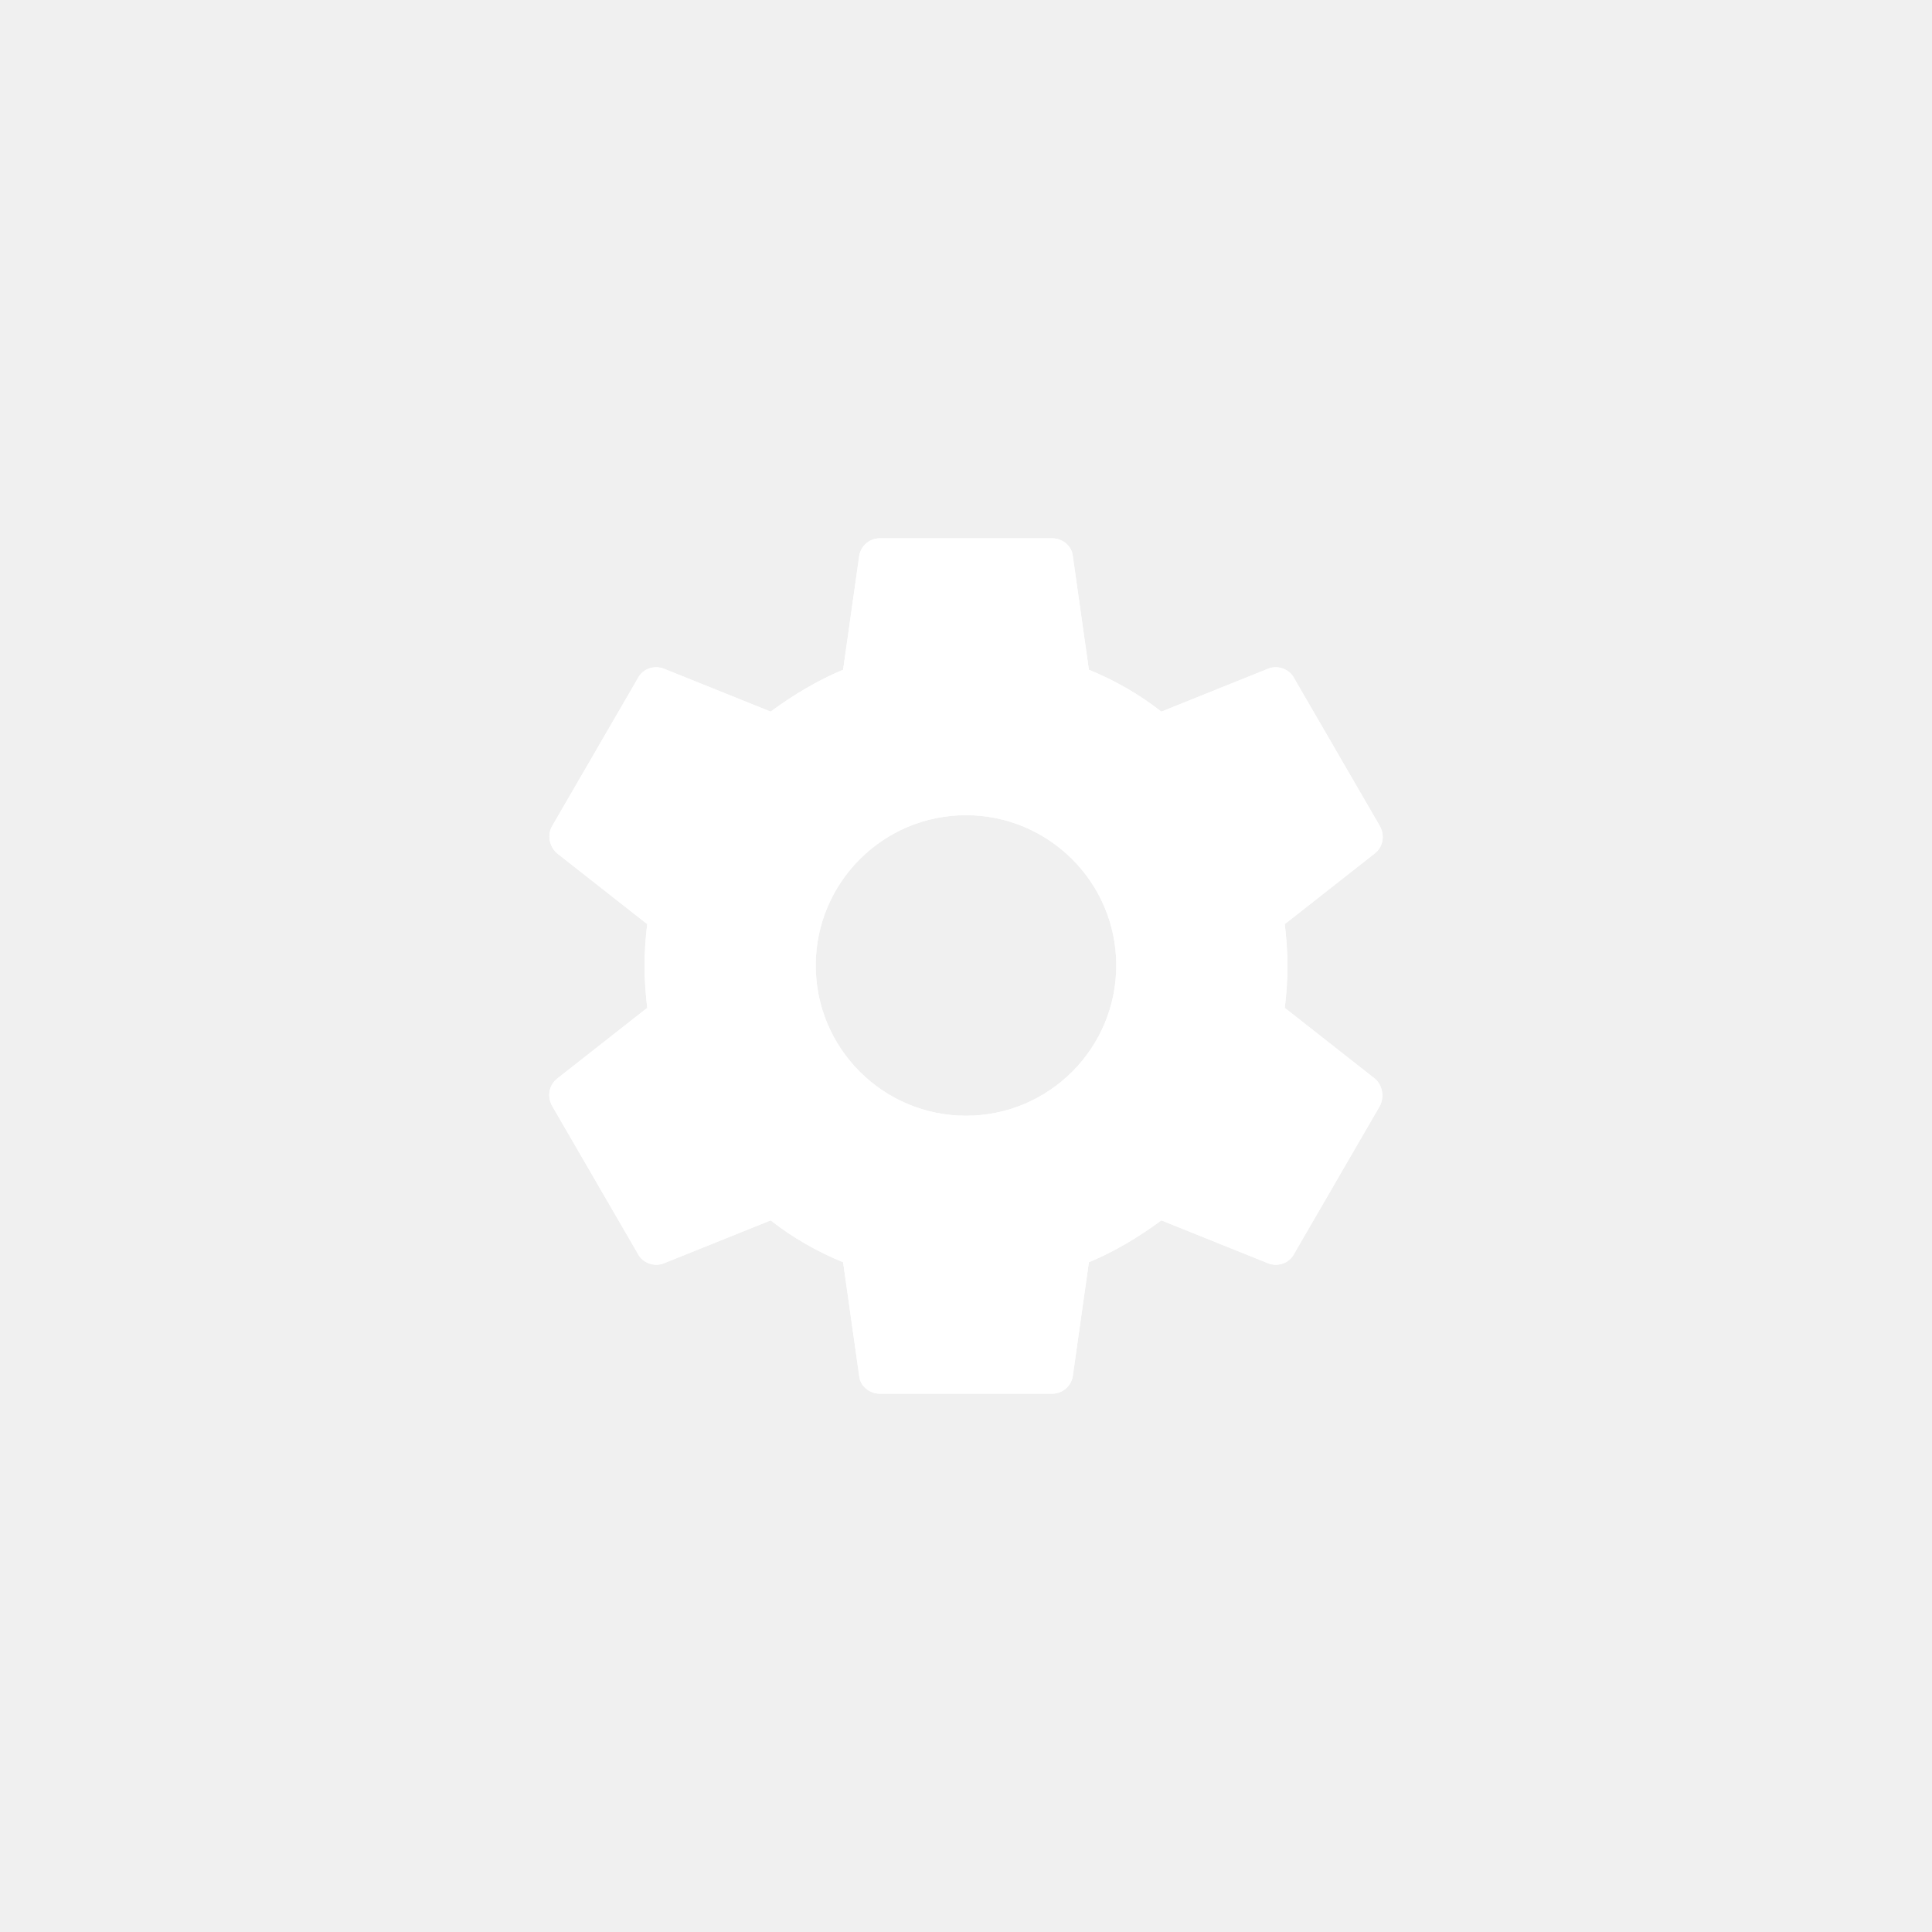
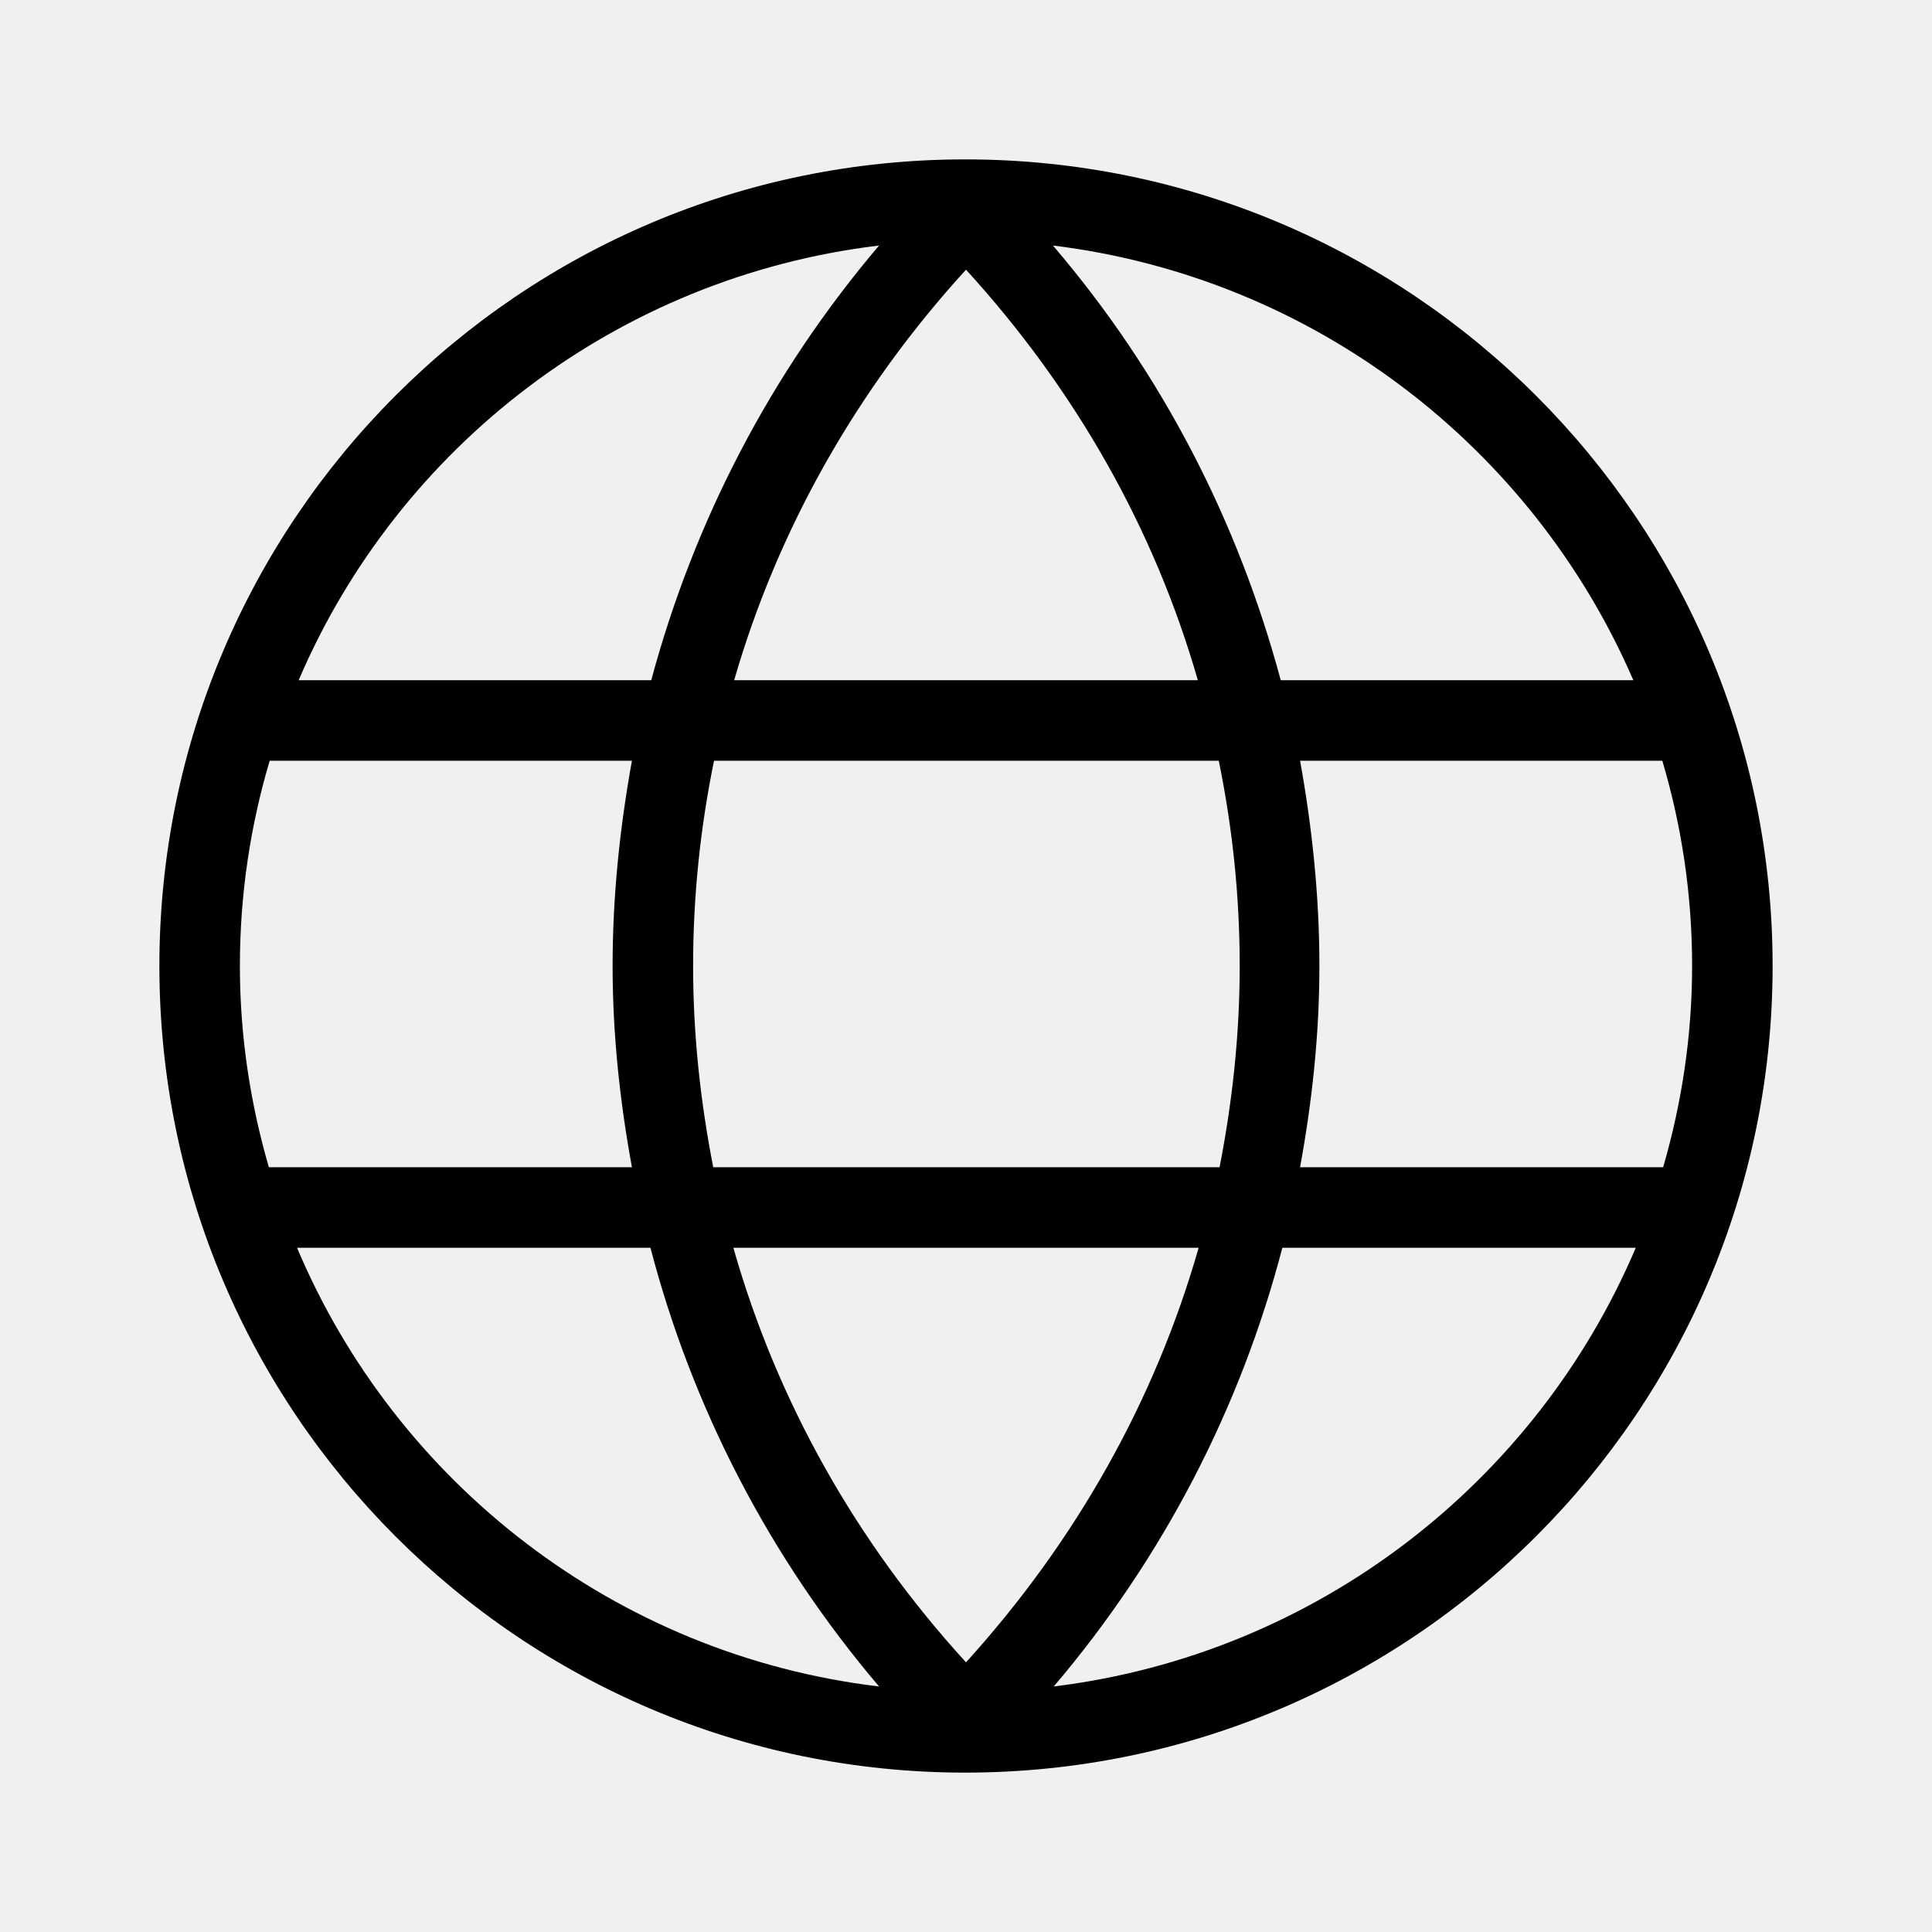
- <svg xmlns="http://www.w3.org/2000/svg" xmlns:xlink="http://www.w3.org/1999/xlink" height="100%" version="1.1" viewBox="0 0 36 36" width="100%">
-   <use class="ytp-svg-shadow" xlink:href="#ytp-id-20" />
-   <path d="m 23.94,18.78 c .03,-0.25 .05,-0.51 .05,-0.78 0,-0.27 -0.02,-0.52 -0.05,-0.78 l 1.68,-1.32 c .15,-0.12 .19,-0.33 .09,-0.51 l -1.6,-2.76 c -0.09,-0.17 -0.31,-0.24 -0.48,-0.17 l -1.99,.8 c -0.41,-0.32 -0.86,-0.58 -1.35,-0.78 l -0.30,-2.12 c -0.02,-0.19 -0.19,-0.33 -0.39,-0.33 l -3.2,0 c -0.2,0 -0.36,.14 -0.39,.33 l -0.30,2.12 c -0.48,.2 -0.93,.47 -1.35,.78 l -1.99,-0.8 c -0.18,-0.07 -0.39,0 -0.48,.17 l -1.6,2.76 c -0.10,.17 -0.05,.39 .09,.51 l 1.68,1.32 c -0.03,.25 -0.05,.52 -0.05,.78 0,.26 .02,.52 .05,.78 l -1.68,1.32 c -0.15,.12 -0.19,.33 -0.09,.51 l 1.6,2.76 c .09,.17 .31,.24 .48,.17 l 1.99,-0.8 c .41,.32 .86,.58 1.35,.78 l .30,2.12 c .02,.19 .19,.33 .39,.33 l 3.2,0 c .2,0 .36,-0.14 .39,-0.33 l .30,-2.12 c .48,-0.2 .93,-0.47 1.35,-0.78 l 1.99,.8 c .18,.07 .39,0 .48,-0.17 l 1.6,-2.76 c .09,-0.17 .05,-0.39 -0.09,-0.51 l -1.68,-1.32 0,0 z m -5.94,2.01 c -1.54,0 -2.8,-1.25 -2.8,-2.8 0,-1.54 1.25,-2.8 2.8,-2.8 1.54,0 2.8,1.25 2.8,2.8 0,1.54 -1.25,2.8 -2.8,2.8 l 0,0 z" fill="#fff" id="ytp-id-20" />
+ <svg xmlns="http://www.w3.org/2000/svg" viewBox="0 0 24 24" preserveAspectRatio="xMidYMid meet" focusable="false" class="style-scope yt-icon" style="pointer-events: none; display: block; width: 100%; height: 100%;">
+   <g class="style-scope yt-icon">
+     <path d="M11.99,1.98C6.46,1.98,1.98,6.47,1.98,12s4.48,10.02,10.01,10.02c5.54,0,10.03-4.49,10.03-10.02S17.53,1.98,11.99,1.98z M8.86,14.5c-0.16-0.82-0.25-1.65-0.25-2.5c0-0.87,0.09-1.72,0.26-2.55h6.27c0.17,0.83,0.26,1.68,0.26,2.55 c0,0.85-0.09,1.68-0.25,2.5H8.86z M14.89,15.5c-0.54,1.89-1.52,3.64-2.89,5.15c-1.37-1.5-2.35-3.25-2.89-5.15H14.89z M9.12,8.45 c0.54-1.87,1.52-3.61,2.88-5.1c1.36,1.49,2.34,3.22,2.88,5.1H9.12z M16.15,9.45h4.5c0.24,0.81,0.37,1.66,0.37,2.55 c0,0.87-0.13,1.71-0.36,2.5h-4.51c0.15-0.82,0.24-1.65,0.24-2.5C16.39,11.13,16.3,10.28,16.15,9.45z M20.29,8.45h-4.38 c-0.53-1.97-1.47-3.81-2.83-5.4C16.33,3.45,19.04,5.56,20.29,8.45z M10.92,3.05c-1.35,1.59-2.3,3.43-2.83,5.4H3.71 C4.95,5.55,7.67,3.44,10.92,3.05z M3.35,9.45h4.5C7.7,10.28,7.61,11.13,7.61,12c0,0.85,0.09,1.68,0.24,2.5H3.34 c-0.23-0.79-0.36-1.63-0.36-2.5C2.98,11.11,3.11,10.26,3.35,9.45z M3.69,15.5h4.39c0.52,1.99,1.48,3.85,2.84,5.45 C7.65,20.56,4.92,18.42,3.69,15.5z M13.09,20.95c1.36-1.6,2.32-3.46,2.84-5.45h4.39C19.08,18.42,16.35,20.55,13.09,20.95z" class="style-scope yt-icon" />
+   </g>
</svg>
